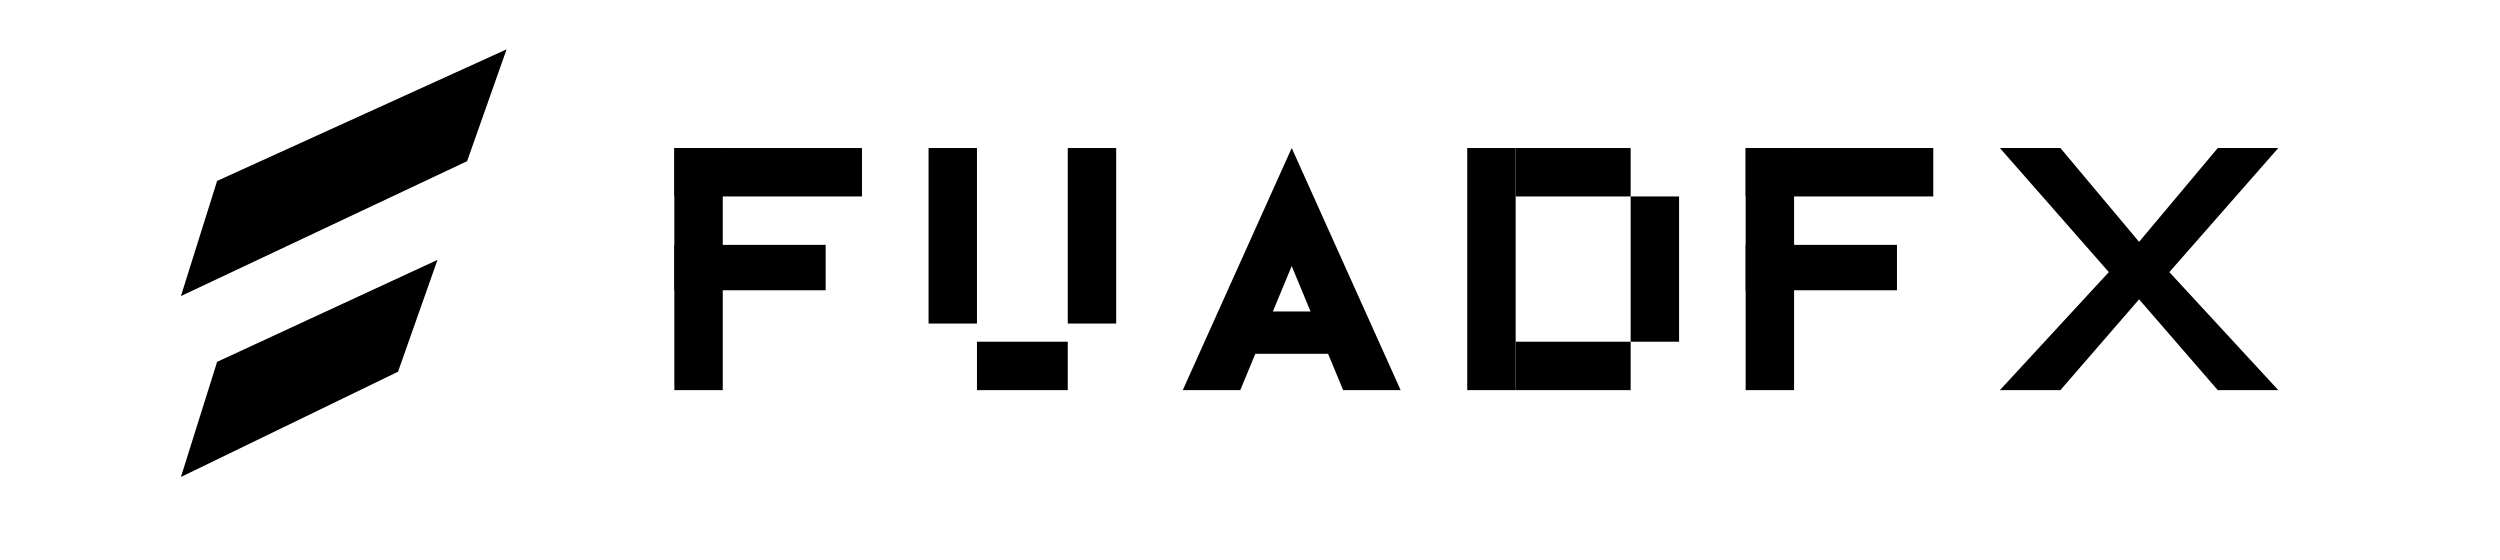
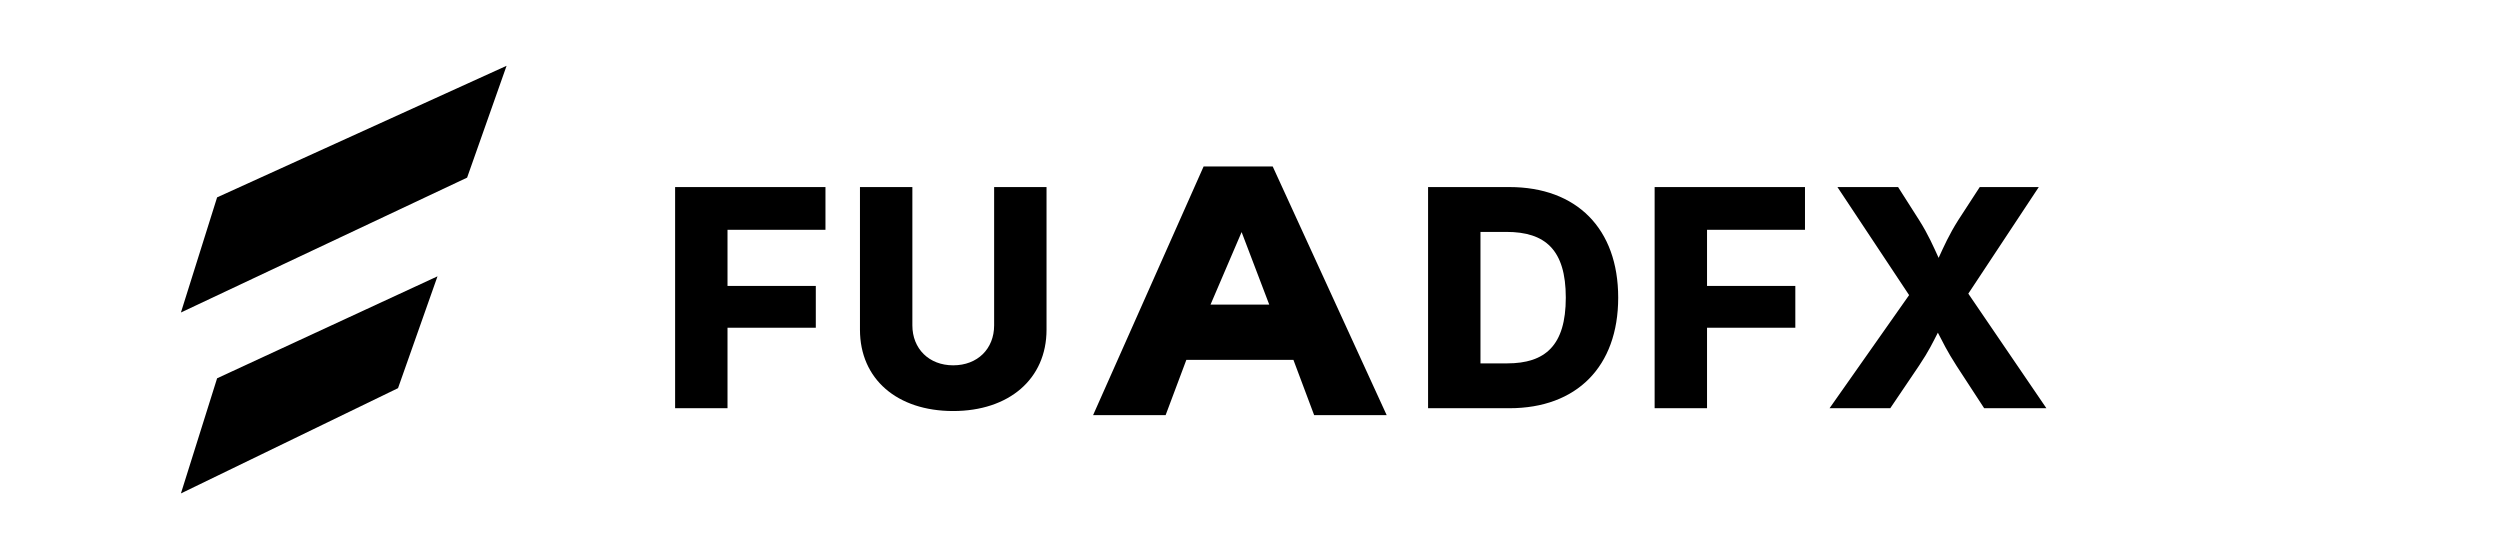
<svg xmlns="http://www.w3.org/2000/svg" viewBox="0 0 760 170" role="img" aria-label="FUADFX logo">
-   <g fill="#000" transform="translate(30 15)">
+   <g fill="#000000" transform="translate(30 20)">
    <polygon points="36,40 124,0 112,34 25,75" />
    <polygon points="36,95 103,64 91,98 25,130" />
  </g>
-   <g transform="translate(205 45) scale(0.92)">
-     <g fill="#000">
-       <rect x="0.00" y="0.00" width="16.00" height="80.00" />
-       <rect x="0.00" y="0.00" width="62.00" height="16.00" />
-       <rect x="0.00" y="32.00" width="50.00" height="15.00" />
-       <rect x="84.00" y="0.00" width="16.00" height="58.00" />
-       <rect x="130.00" y="0.00" width="16.00" height="58.00" />
-       <rect x="100.00" y="64.00" width="30.00" height="16.00" />
-       <polygon points="168.00,80.00 204.00,0.00 240.00,80.00 221.00,80.00 204.00,39.00 187.00,80.00" />
-       <polygon points="194.00,54.00 214.00,54.00 220.00,68.00 188.00,68.00" />
-       <rect x="262.00" y="0.00" width="16.00" height="80.00" />
-       <rect x="278.00" y="0.00" width="38.00" height="16.00" />
-       <rect x="278.00" y="64.00" width="38.00" height="16.00" />
-       <rect x="316.00" y="16.00" width="16.00" height="48.00" />
-       <rect x="354.00" y="0.00" width="16.00" height="80.00" />
-       <rect x="354.00" y="0.00" width="62.00" height="16.00" />
-       <rect x="354.00" y="32.00" width="50.00" height="15.00" />
-       <polygon points="438.00,0.00 458.00,0.00 484.00,31.00 510.00,0.00 530.00,0.00 494.00,41.00 530.00,80.00 510.00,80.00 484.00,50.00 458.00,80.00 438.00,80.00 474.00,41.00" />
-     </g>
+   <g fill="#000000" transform="translate(200 38) scale(1.05)">
+     <text x="0" y="82" font-family="Manrope, Inter, Avenir Next, Arial, sans-serif" font-size="88" font-weight="800" letter-spacing="2">FU</text>
+     <path d="M126 84 L158 12 H178 L211 84 H190 L184 68 H153 L147 84 Z M160 52 H177 L169 31 Z" />
+     <text x="218" y="82" font-family="Manrope, Inter, Avenir Next, Arial, sans-serif" font-size="88" font-weight="800" letter-spacing="2">DFX</text>
  </g>
</svg>
